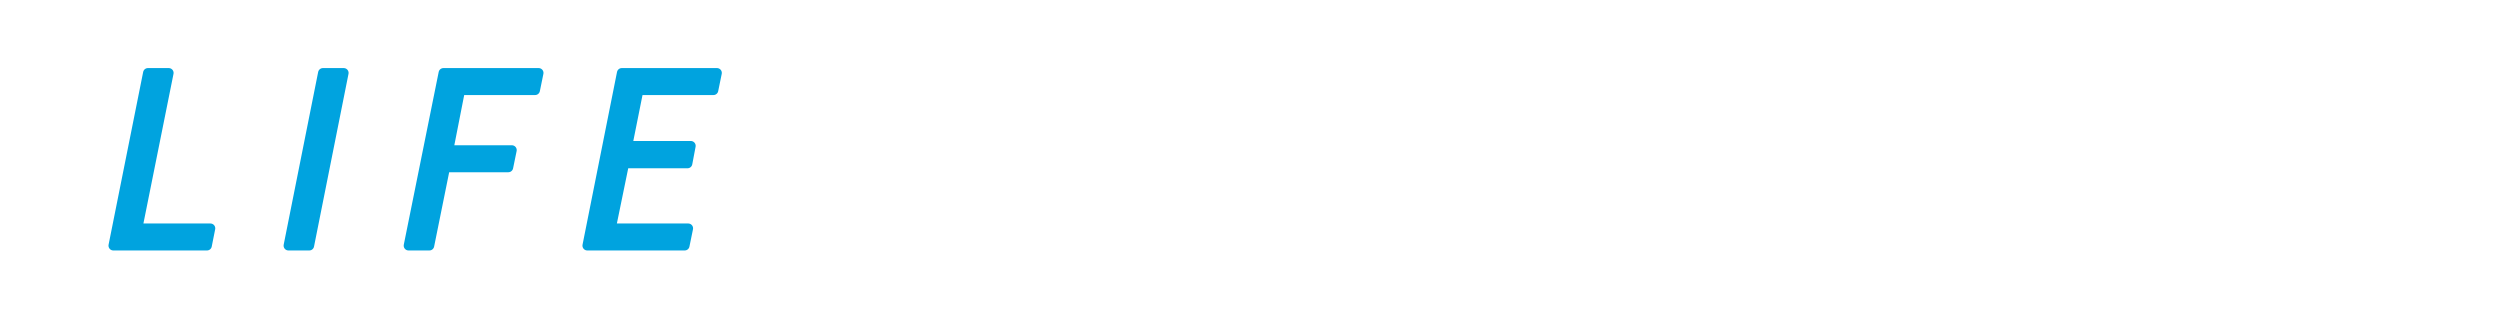
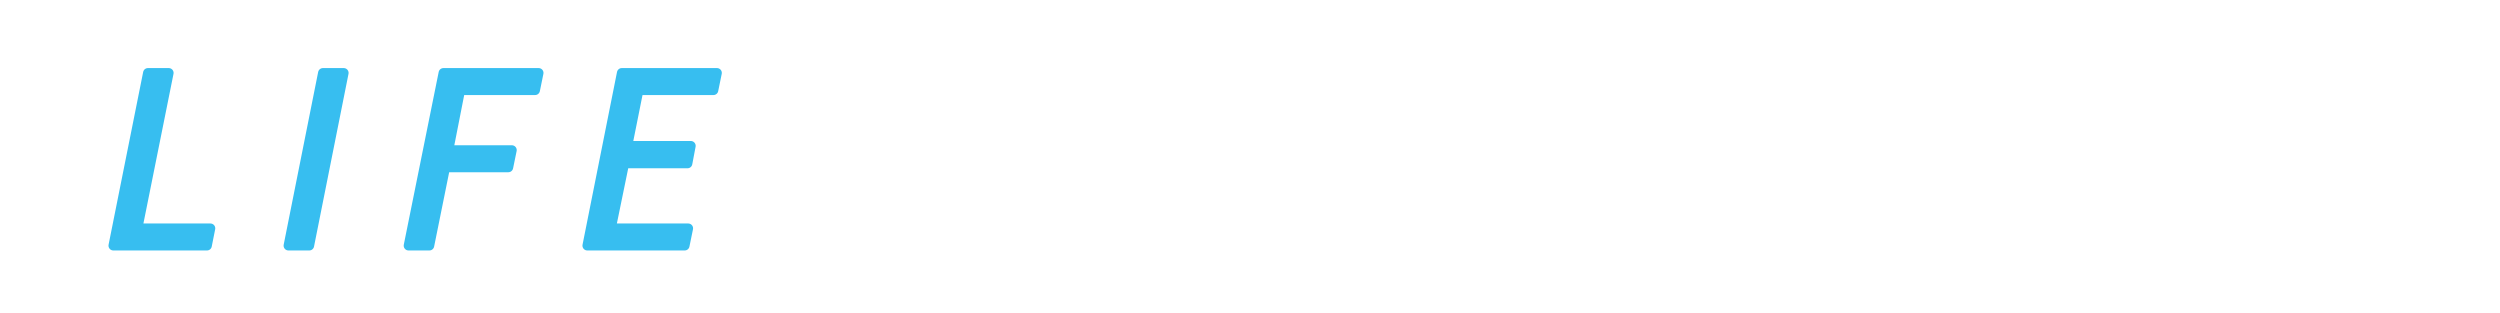
<svg xmlns="http://www.w3.org/2000/svg" viewBox="0 0 240 30">
  <defs>
-     <style>.cls-1{fill:#00a3df;stroke:#00a3df;stroke-linecap:round;stroke-linejoin:round;stroke-width:0.93px;}</style>
+     <style>.cls-1{fill:#37bef0;stroke:#37bef0;stroke-linecap:round;stroke-linejoin:round;stroke-width:0.93px;}</style>
  </defs>
  <g id="レイヤー_1" data-name="レイヤー 1">
    <path class="cls-1" d="M14.2,7h2l-3,14.92h7l-.33,1.66H10.88Z" />
    <path class="cls-1" d="M31,7h2L29.69,23.58h-2Z" />
    <path class="cls-1" d="M42.57,7h9.14l-.34,1.66H44.18l-1.13,5.75h6.09l-.34,1.66H42.74l-1.52,7.51h-2Z" />
    <path class="cls-1" d="M59.69,7h9.14l-.34,1.66H61.3L60.23,14h6.09L66,15.69H59.93l-1.28,6.23h7.42l-.34,1.66H56.38Z" />
  </g>
</svg>
